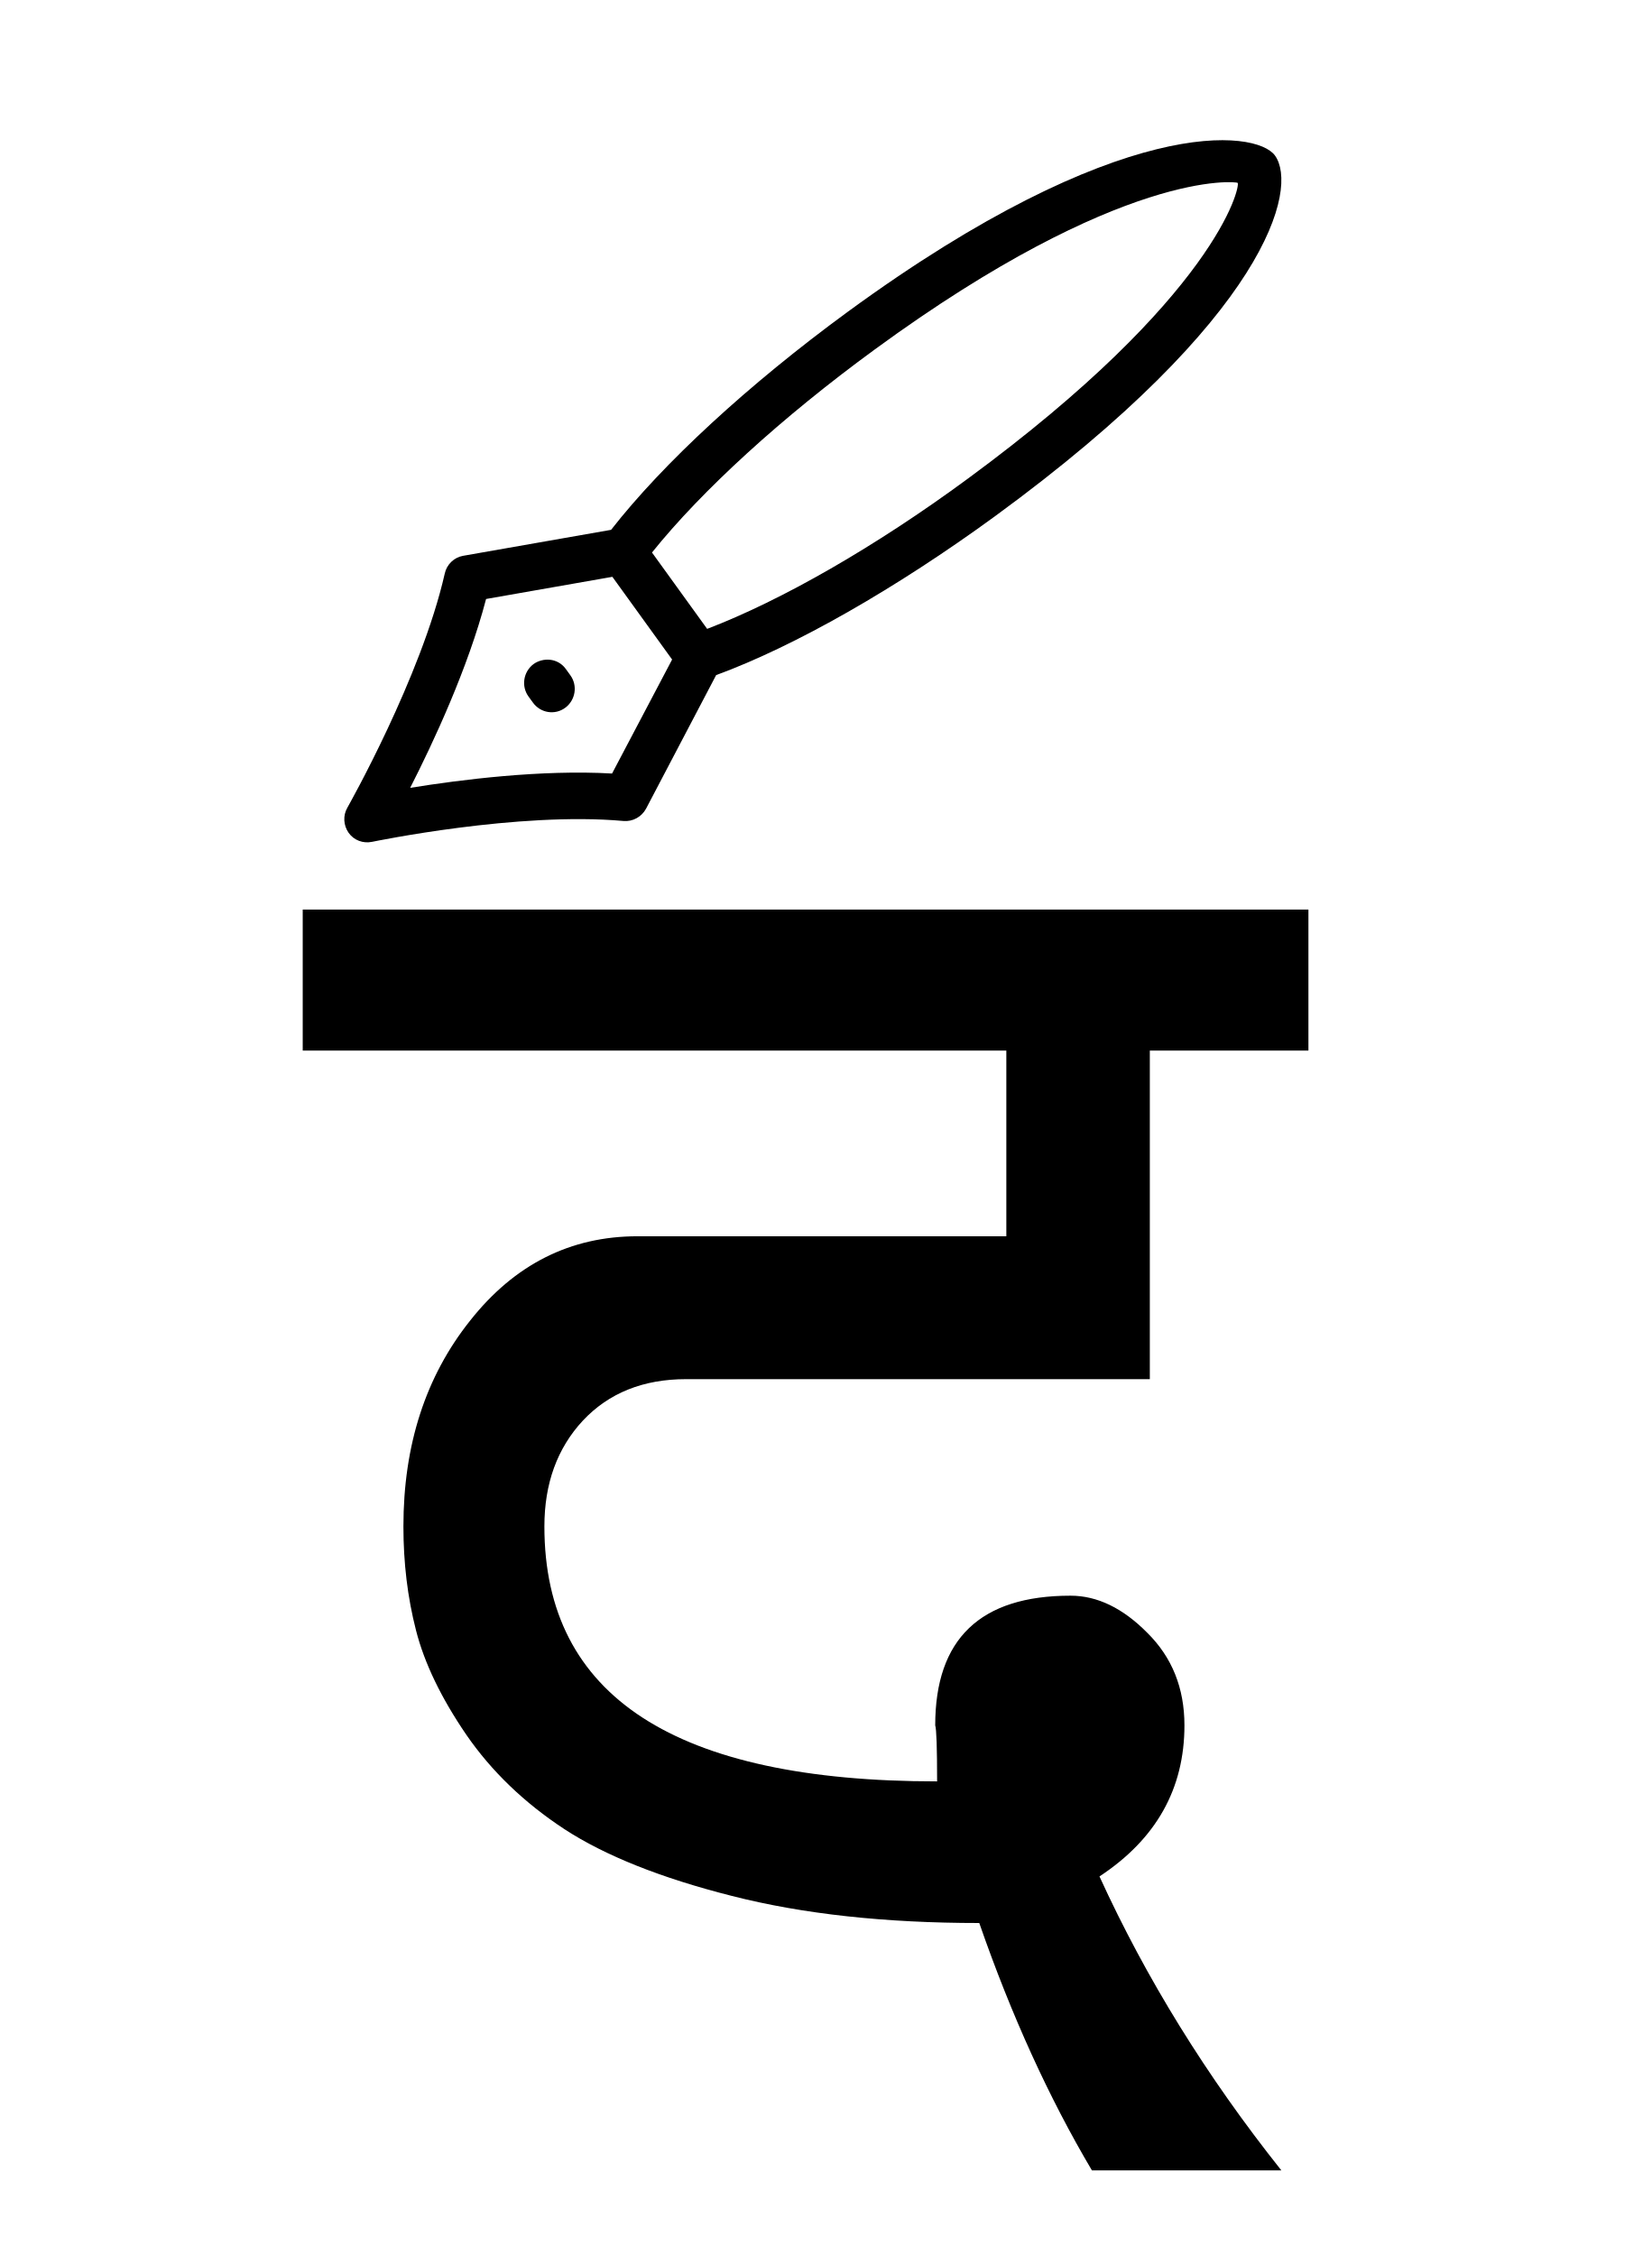
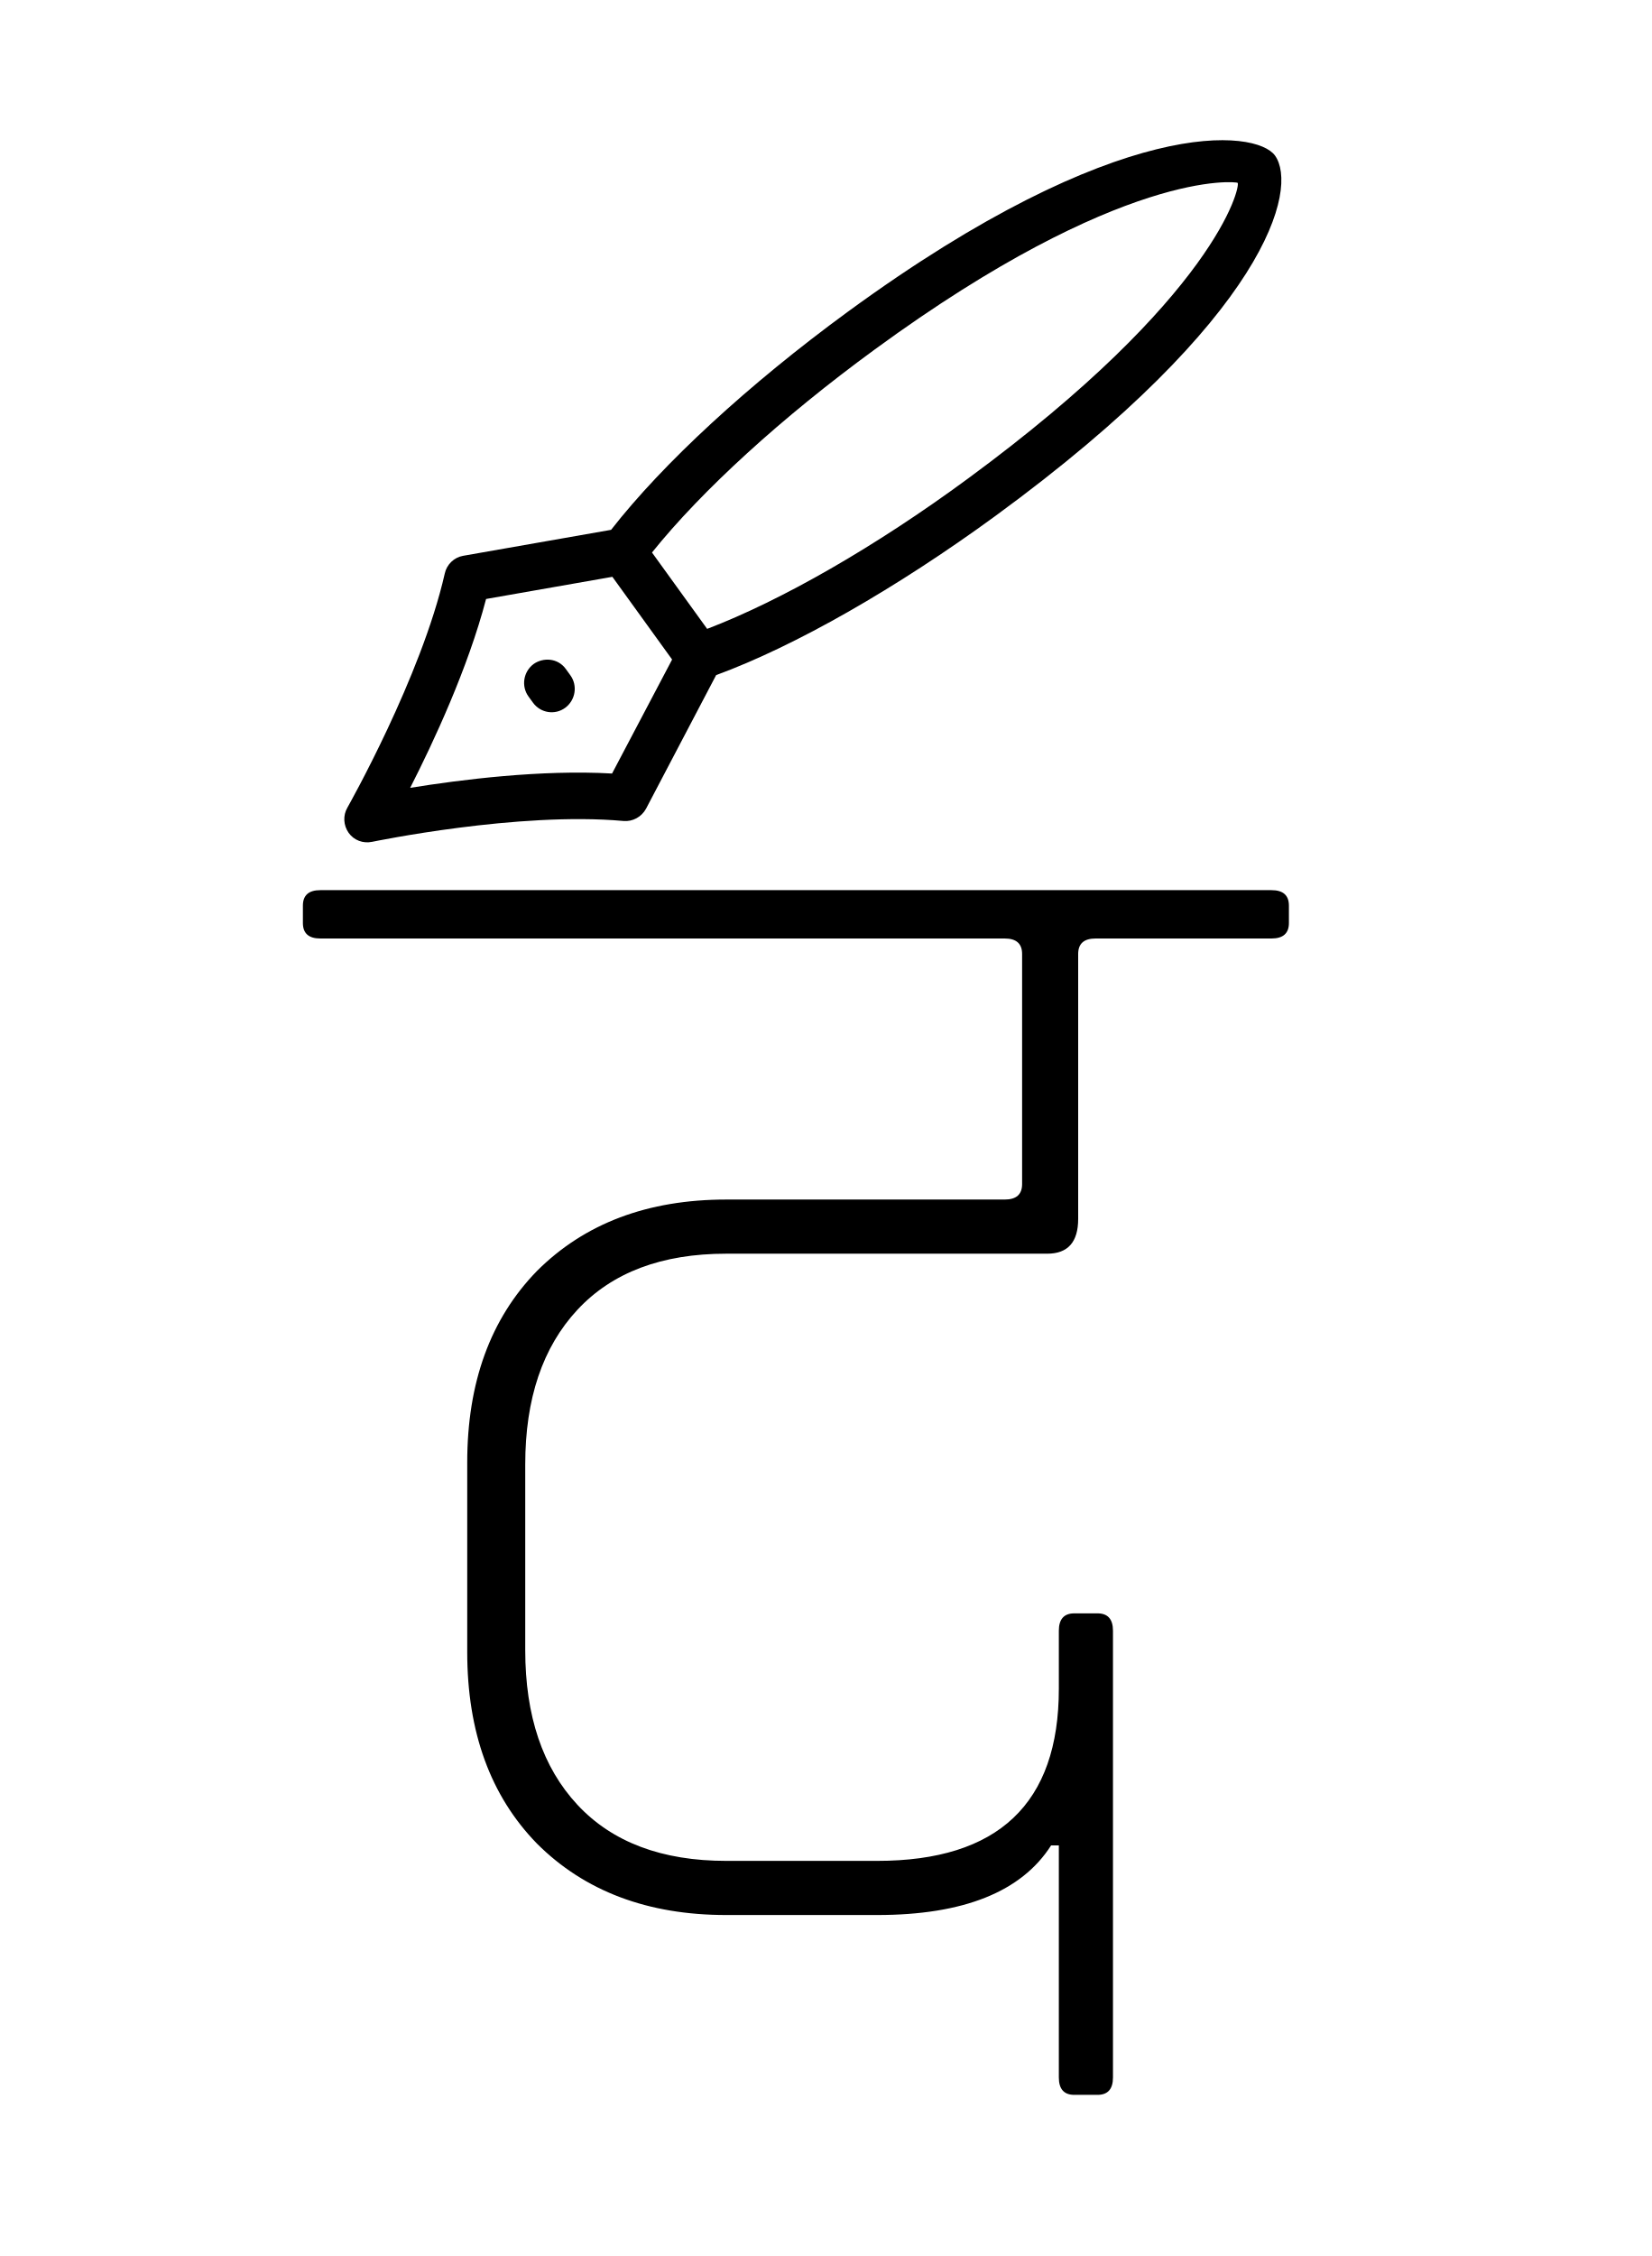
- <svg xmlns="http://www.w3.org/2000/svg" width="41px" height="56px" viewBox="0 0 41 56" version="1.1">
-   <defs />
+ <svg xmlns="http://www.w3.org/2000/svg" width="41px" height="56px" viewBox="0 0 41 56" version="1.1" id="svg17">
+   <defs id="defs6" />
  <g id="Page-1" stroke="none" stroke-width="1" fill="none" fill-rule="evenodd">
    <g id="Devanagari" fill="#000000">
-       <text id="द" font-family="Rajdhani-Light, Rajdhani" font-size="48" font-weight="300">
-         <tspan x="8" y="52">द</tspan>
-       </text>
+       <g aria-label="द" style="font-weight:300;font-size:48px;font-family:Rajdhani-Light, Rajdhani" id="द">
+         <path d="m 18.032,29.776 h 6.912 q 0.432,0 0.432,-0.384 V 23.68 q 0,-0.384 -0.432,-0.384 H 7.952 q -0.432,0 -0.432,-0.384 V 22.48 q 0,-0.384 0.432,-0.384 H 31.568 Q 32,22.096 32,22.48 v 0.432 q 0,0.384 -0.432,0.384 H 27.2 q -0.432,0 -0.432,0.384 v 6.576 q 0,0.864 -0.768,0.864 h -7.968 q -2.4,0 -3.696,1.392 -1.296,1.392 -1.296,3.84 v 4.608 q 0,2.448 1.296,3.84 1.296,1.392 3.696,1.392 h 3.744 q 4.512,0 4.512,-4.272 v -1.44 q 0,-0.432 0.384,-0.432 h 0.576 q 0.384,0 0.384,0.432 V 51.568 Q 27.632,52 27.248,52 h -0.576 q -0.384,0 -0.384,-0.432 v -5.76 h -0.192 q -1.104,1.728 -4.32,1.728 h -3.744 q -2.928,0 -4.704,-1.776 Q 11.6,43.984 11.6,41.008 v -4.704 q 0,-2.976 1.728,-4.752 1.776,-1.776 4.704,-1.776 z" style="" id="path3695" />
+       </g>
      <g id="Pen" transform="translate(20.01329, 12.01329) scale(-1, -1) rotate(9) translate(-20.01329, -12.01329) translate(9.513289, 1.513289)">
        <path d="M19.013,6.899 C19.187,4.273 20.48,0.815 20.492,0.782 C20.573,0.572 20.52,0.332 20.363,0.17 C20.205,0.008 19.967,-0.041 19.752,0.041 C19.716,0.053 16.285,1.354 13.669,1.528 C13.439,1.544 13.241,1.699 13.164,1.917 L11.964,5.464 C10.141,6.482 7.89,8.286 5.739,10.446 C-0.174,16.393 -0.428,19.665 0.279,20.374 C0.837,20.933 4.236,20.828 10.149,14.881 C12.299,12.716 14.09,10.45 15.104,8.618 L18.633,7.406 C18.847,7.333 19.001,7.13 19.013,6.899 Z M1.087,19.559 C0.998,19.47 1.184,16.689 6.548,11.265 C8.557,9.23 10.658,7.544 12.364,6.563 L14.013,8.221 C13.035,9.932 11.354,12.039 9.337,14.066 C3.957,19.478 1.116,19.583 1.087,19.559 Z M14.89,7.471 L13.104,5.675 L14.134,2.647 C15.884,2.473 17.833,1.905 19.029,1.512 C18.637,2.716 18.075,4.674 17.901,6.437 L14.89,7.471 Z" id="Shape" />
-         <path d="M15.537,4.078 C15.315,4.305 15.315,4.67 15.537,4.893 L15.67,5.027 C15.917,5.278 16.281,5.225 16.483,5.027 C16.705,4.8 16.705,4.435 16.483,4.212 L16.349,4.078 C16.123,3.851 15.759,3.851 15.537,4.078 Z" id="Shape" />
+         <path d="M15.537,4.078 C15.315,4.305 15.315,4.67 15.537,4.893 L15.67,5.027 C15.917,5.278 16.281,5.225 16.483,5.027 C16.705,4.8 16.705,4.435 16.483,4.212 L16.349,4.078 C16.123,3.851 15.759,3.851 15.537,4.078 Z" id="path12" />
      </g>
    </g>
  </g>
</svg>
